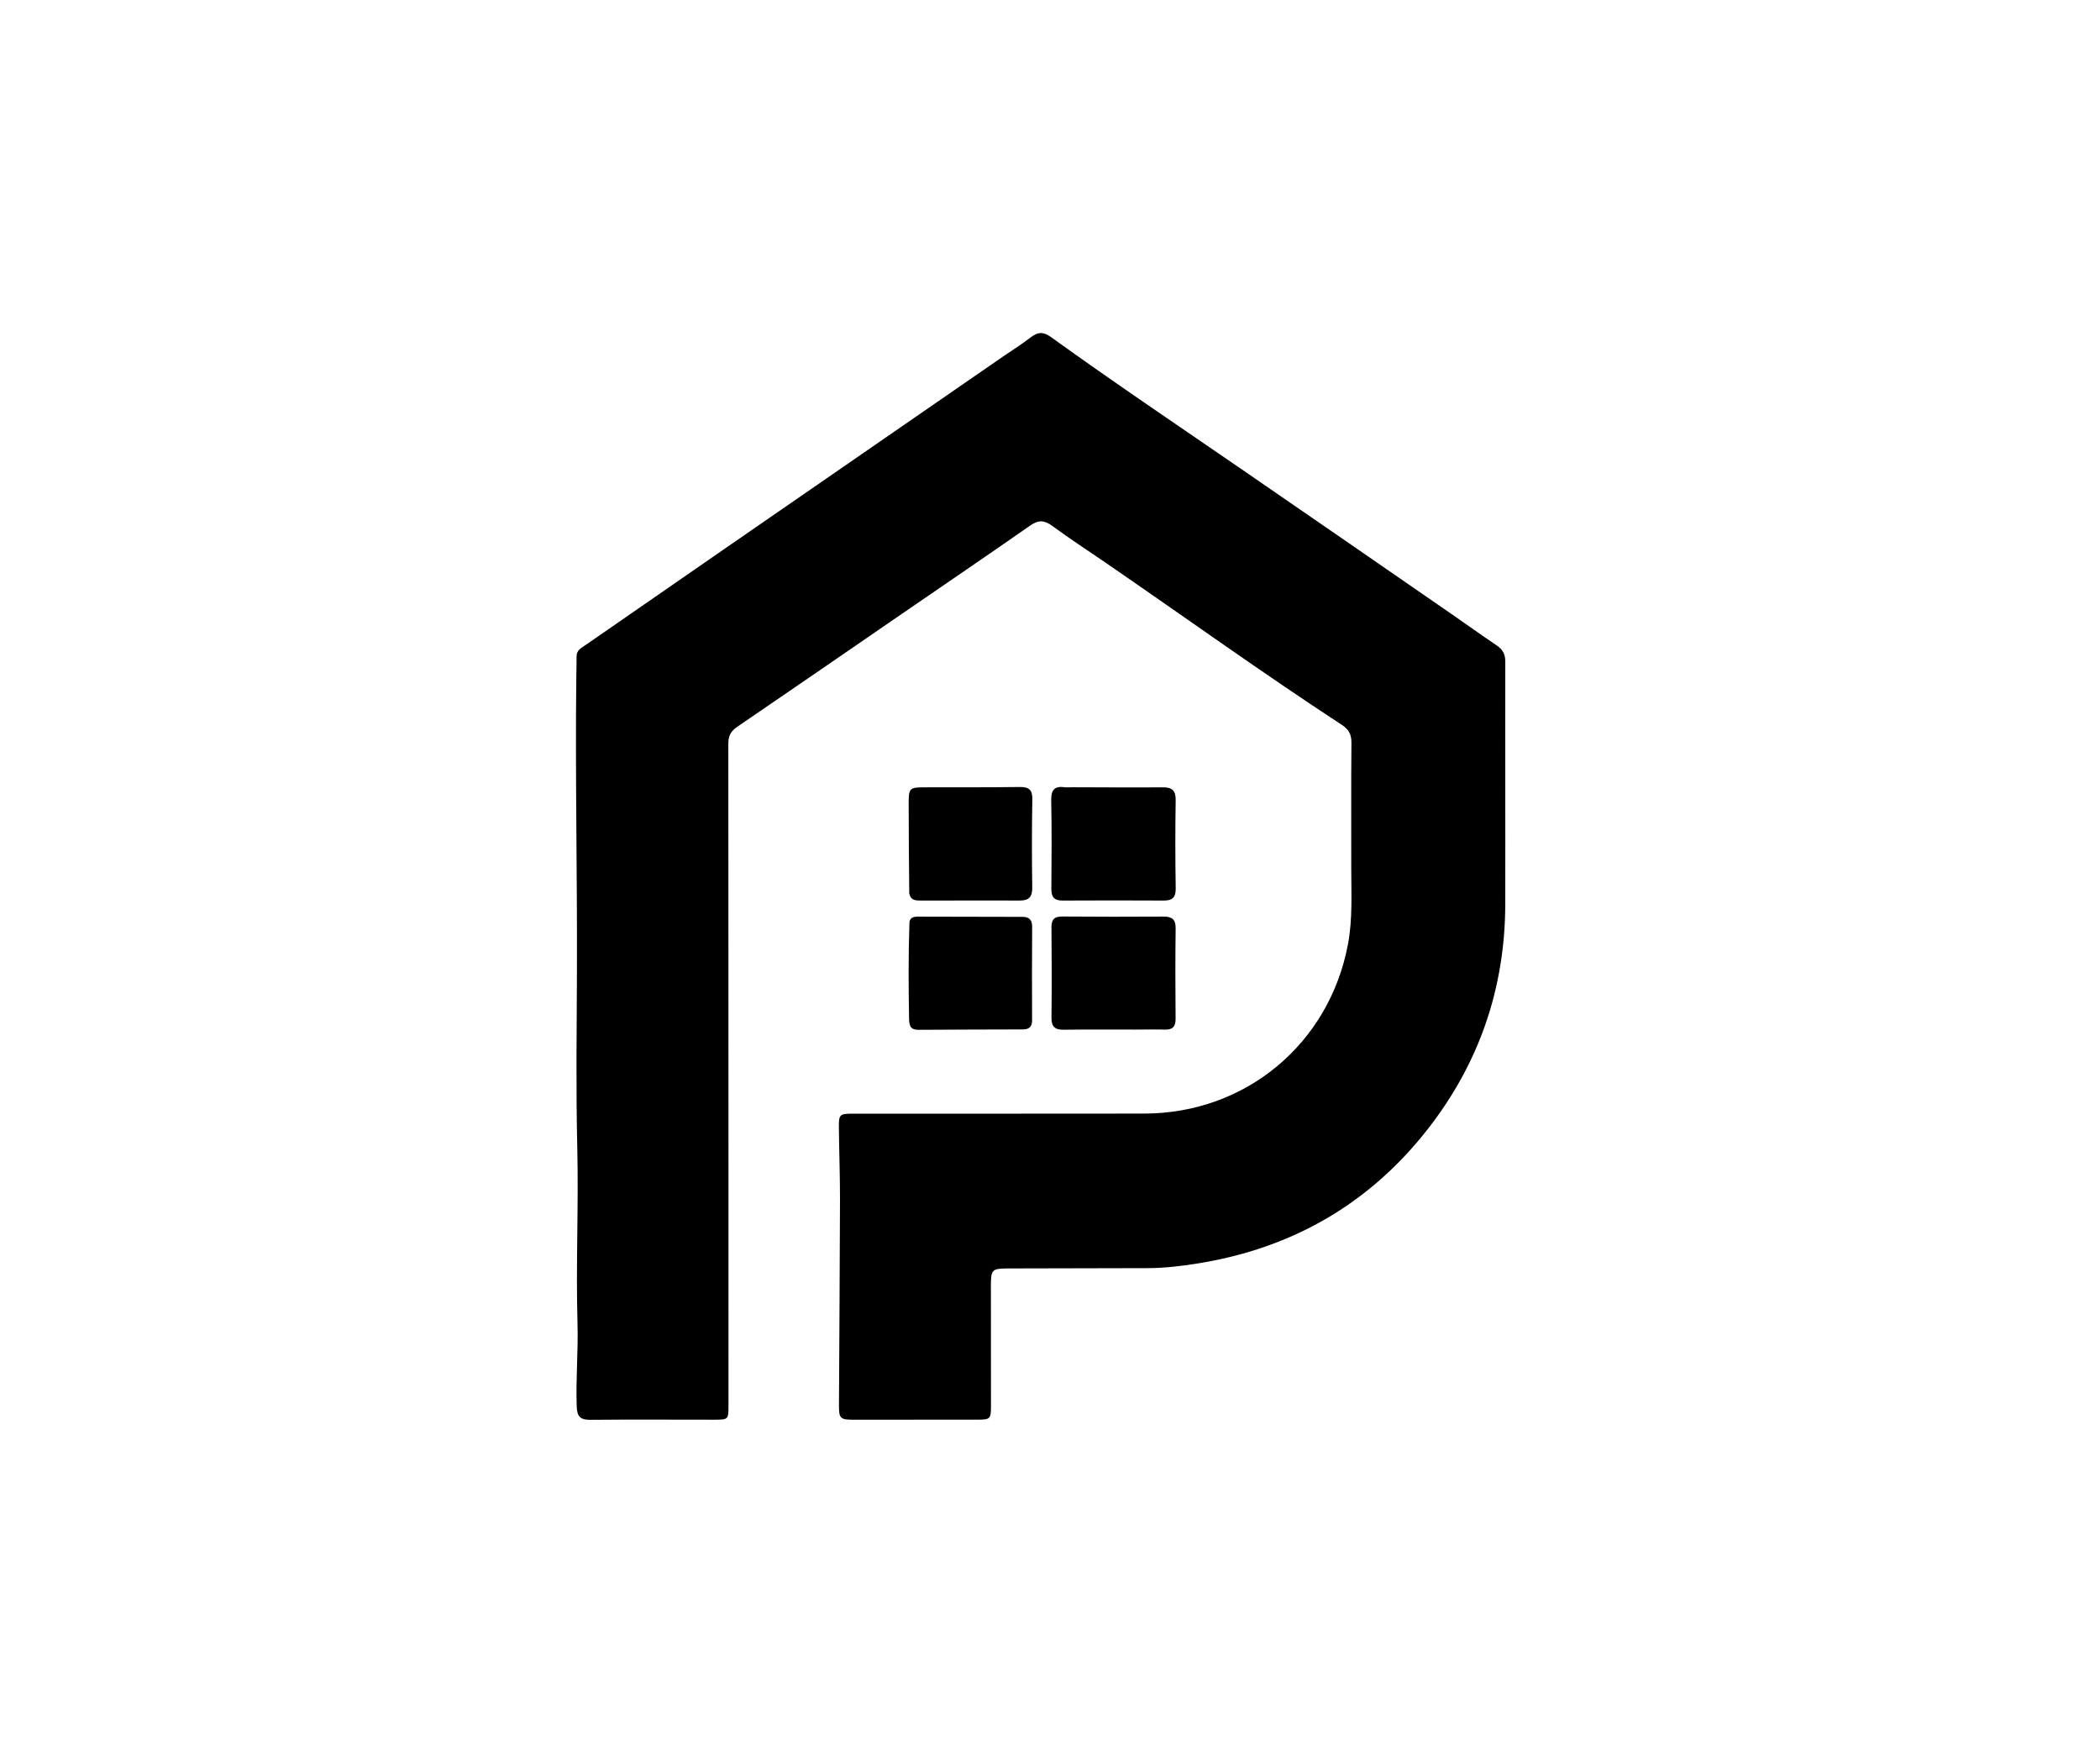
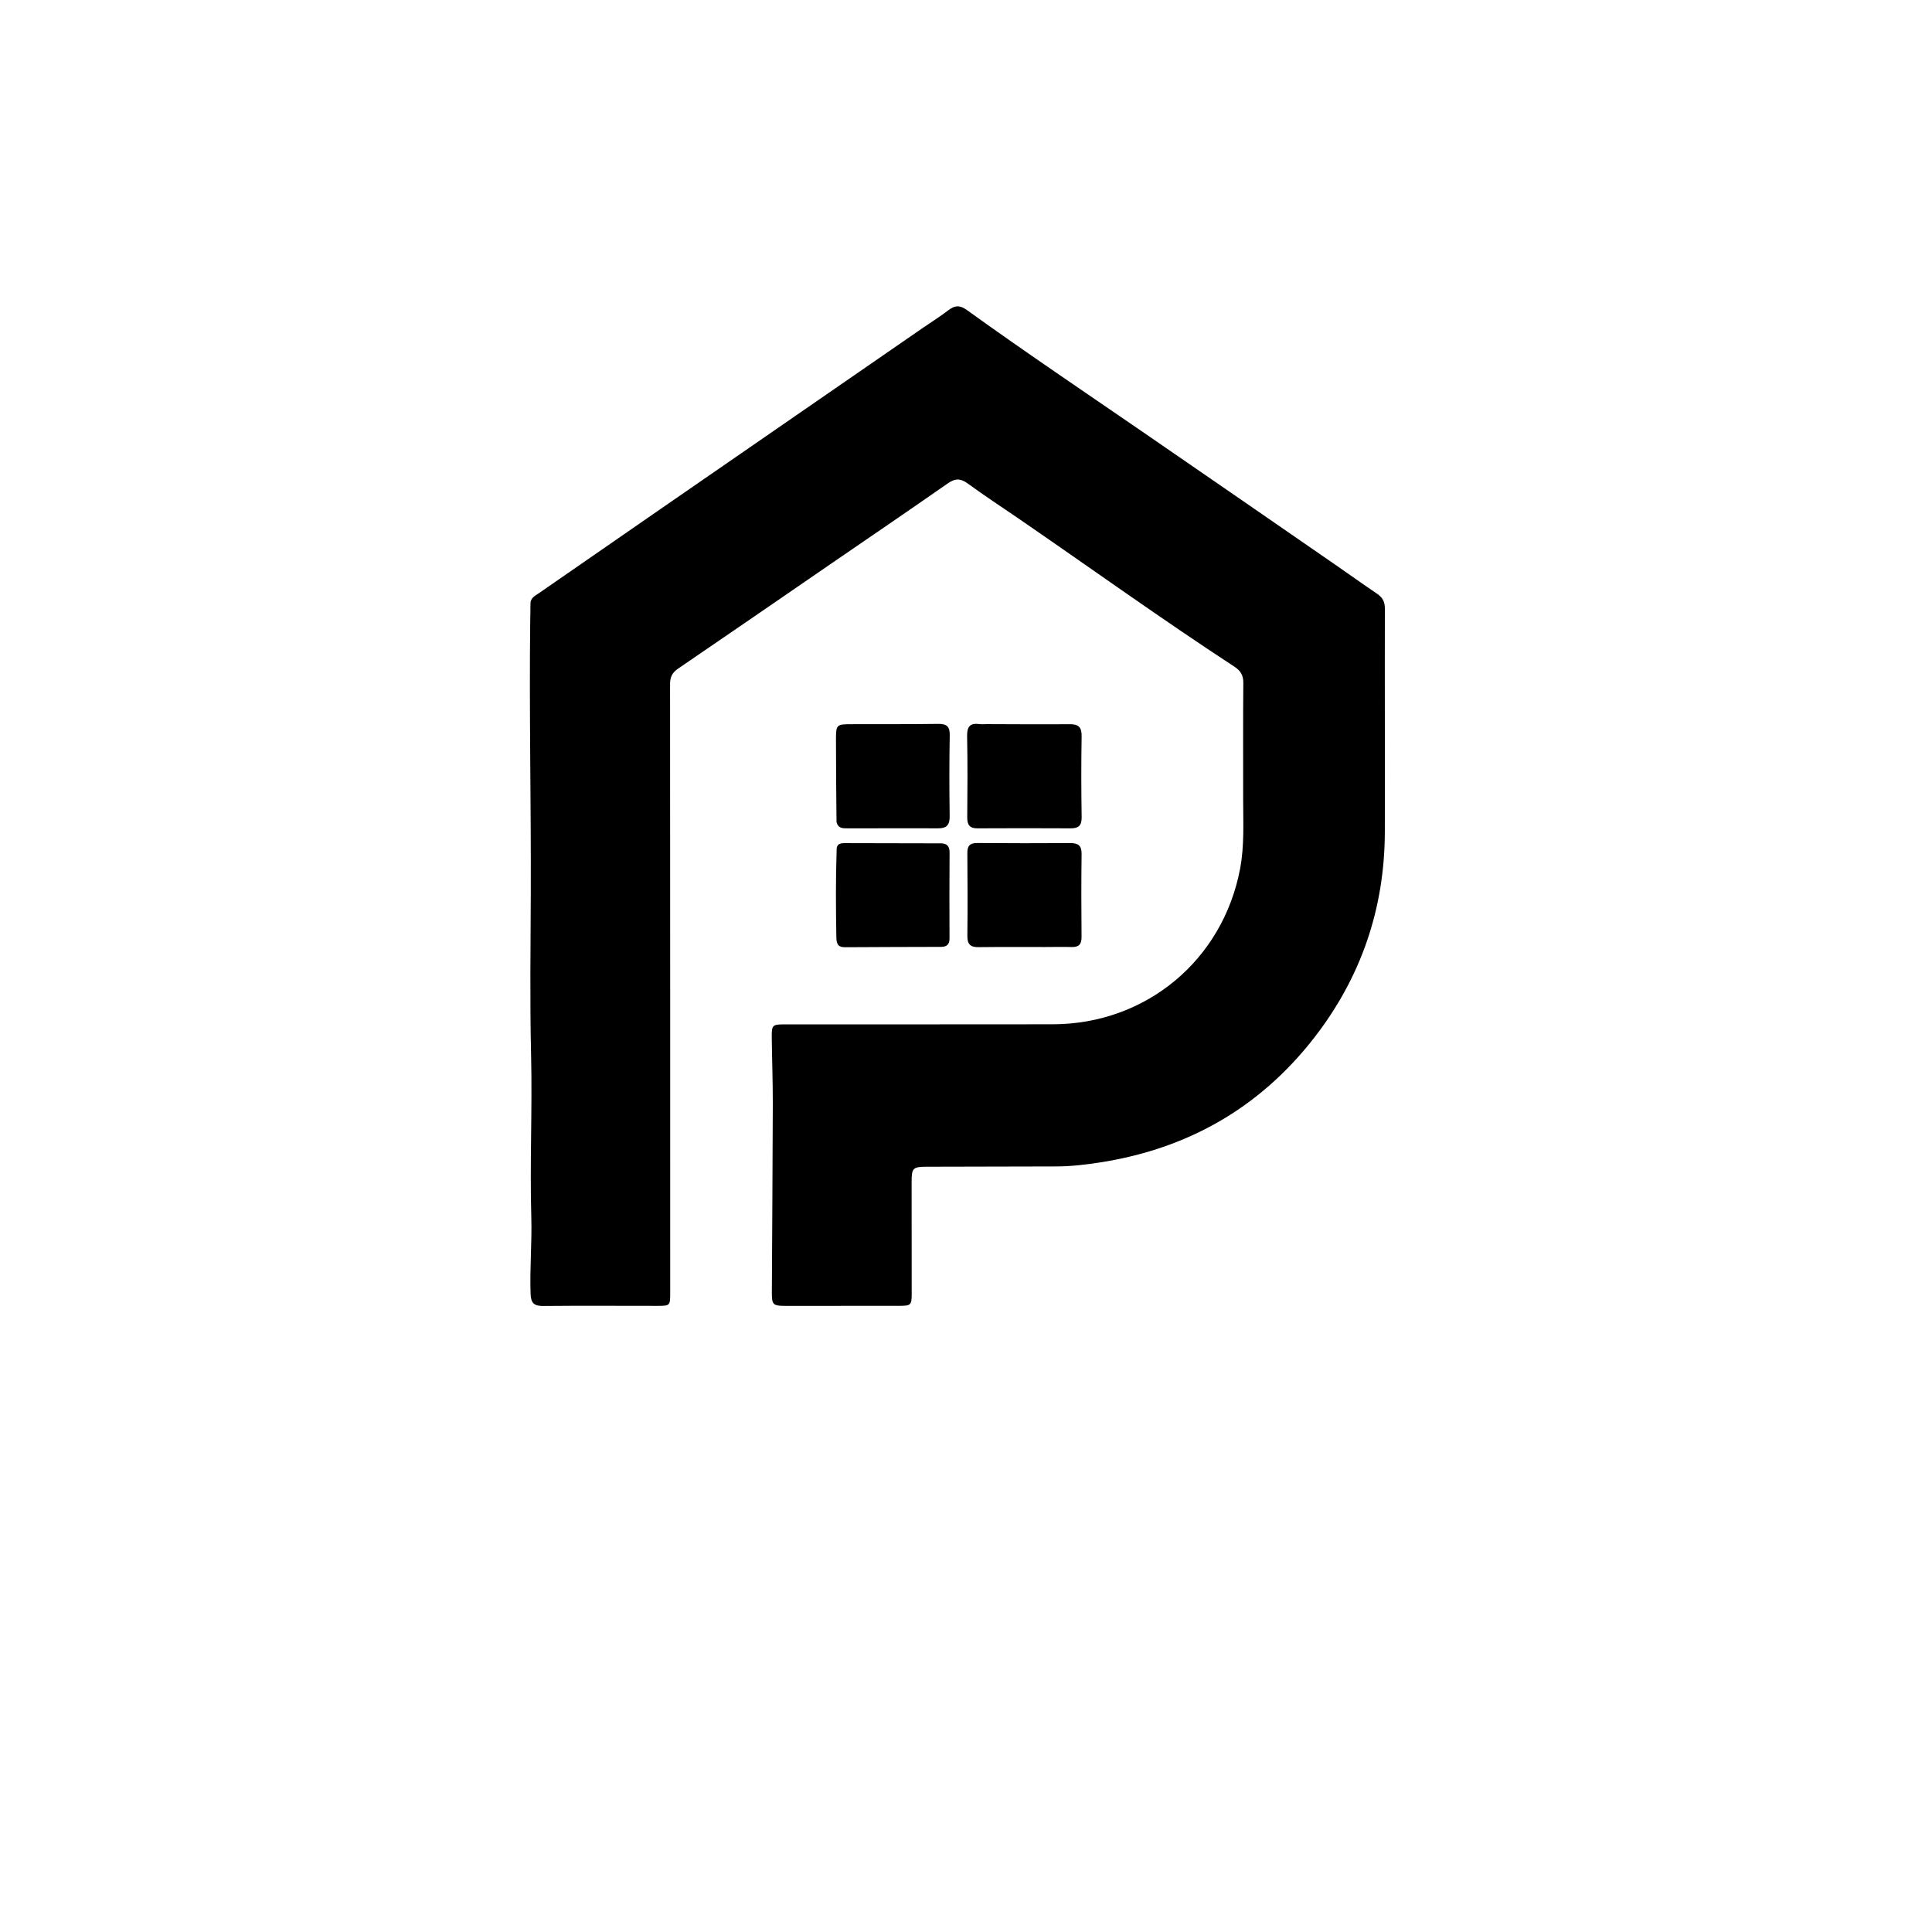
- <svg xmlns="http://www.w3.org/2000/svg" version="1.1" id="Layer_1" x="0px" y="0px" width="100%" viewBox="0 0 1024 848" enable-background="new 0 0 1024 848" xml:space="preserve">
-   <path fill="#000000" opacity="1" stroke="none" d=" M559.97,618.235   C536.812,618.284 514.148,618.313 491.485,618.39   C483.739,618.416 483.176,619.008 483.178,626.581   C483.184,646.245 483.218,665.909 483.218,685.573   C483.218,691.705 482.84,692.105 476.716,692.116   C456.552,692.151 436.388,692.168 416.224,692.141   C409.665,692.132 409.07,691.527 409.101,684.986   C409.259,651.667 409.52,618.349 409.599,585.03   C409.626,573.372 409.191,561.714 409.055,550.055   C408.975,543.261 409.326,542.936 416.021,542.933   C463.348,542.912 510.674,542.968 558.001,542.89   C607.438,542.809 648.183,508.877 657.308,460.284   C659.6,448.08 658.886,435.727 658.898,423.416   C658.917,402.919 658.795,382.421 658.982,361.926   C659.019,357.889 657.515,355.48 654.285,353.369   C615.511,328.035 577.922,300.972 539.75,274.758   C530.826,268.629 521.735,262.728 513.009,256.33   C509.175,253.518 506.334,253.427 502.404,256.17   C481.644,270.66 460.7,284.888 439.83,299.221   C413.053,317.61 386.319,336.062 359.468,354.343   C356.343,356.47 355.146,358.782 355.149,362.532   C355.232,470.018 355.211,577.504 355.223,684.989   C355.224,692.02 355.22,692.13 348.462,692.133   C328.298,692.142 308.133,691.992 287.971,692.188   C283.072,692.236 281.402,690.75 281.219,685.694   C280.732,672.185 281.994,658.717 281.604,645.222   C280.778,616.577 282.171,587.921 281.489,559.286   C280.806,530.644 281.219,502.001 281.325,473.375   C281.503,425.561 280.462,377.753 281.019,329.942   C281.058,326.618 281.181,323.294 281.156,319.97   C281.133,316.865 283.606,315.806 285.599,314.424   C306.951,299.611 328.321,284.822 349.704,270.053   C396.172,237.957 442.65,205.876 489.127,173.794   C493.651,170.671 498.344,167.77 502.68,164.406   C506.093,161.758 508.778,161.666 512.408,164.28   C543.094,186.381 574.464,207.502 605.635,228.907   C639.828,252.387 673.938,275.985 708.073,299.547   C715.339,304.563 722.509,309.718 729.822,314.663   C732.698,316.608 734.015,318.864 734.007,322.498   C733.915,361.992 734.085,401.486 733.988,440.98   C733.887,481.721 721.266,518.376 696.254,550.399   C667.242,587.542 628.897,609.156 582.333,616.223   C575.086,617.323 567.813,618.197 559.97,618.235  z" />
-   <path fill="#000000" opacity="1" stroke="none" d=" M523.041,383.801   C538.002,383.832 552.472,383.97 566.939,383.836   C571.607,383.792 573.369,385.401 573.285,390.239   C573.036,404.537 573.081,418.844 573.298,433.144   C573.364,437.547 571.627,439.058 567.462,439.036   C550.999,438.952 534.534,438.95 518.07,439.039   C513.918,439.061 512.624,437.164 512.659,433.222   C512.788,418.92 512.887,404.613 512.59,390.317   C512.487,385.332 513.956,383.096 519.059,383.783   C520.203,383.937 521.385,383.803 523.041,383.801  z" />
-   <path fill="#000000" opacity="1" stroke="none" d=" M553.998,501.939   C541.85,501.947 530.203,501.861 518.554,502.006   C514.285,502.059 512.677,500.411 512.726,496.096   C512.889,481.453 512.845,466.807 512.715,452.164   C512.681,448.357 514.012,446.786 517.94,446.818   C534.414,446.952 550.89,446.955 567.364,446.853   C571.549,446.827 573.324,448.273 573.267,452.682   C573.078,467.324 573.107,481.971 573.242,496.614   C573.278,500.489 571.803,502.067 567.976,501.948   C563.487,501.81 558.991,501.929 553.998,501.939  z" />
-   <path fill="#000000" opacity="1" stroke="none" d=" M443.432,450.781   C443.236,447.262 445.368,446.877 447.685,446.88   C464.662,446.901 481.639,446.967 498.617,446.988   C501.974,446.992 503.317,448.557 503.295,451.915   C503.199,467.061 503.187,482.209 503.262,497.355   C503.278,500.61 501.788,501.855 498.755,501.863   C481.778,501.908 464.801,501.939 447.824,502.05   C443.904,502.076 443.34,499.935 443.281,496.587   C443.014,481.451 442.918,466.319 443.432,450.781  z" />
-   <path fill="#000000" opacity="1" stroke="none" d=" M443.371,435.603   C443.222,420.903 443.099,406.611 443.087,392.319   C443.079,384.009 443.304,383.855 451.363,383.837   C466.665,383.802 481.969,383.882 497.269,383.679   C501.73,383.62 503.461,385.035 503.38,389.703   C503.129,404.003 503.134,418.312 503.341,432.613   C503.406,437.089 501.86,439.037 497.384,439.024   C481.251,438.976 465.117,439.061 448.984,439.031   C446.686,439.026 444.147,439.105 443.371,435.603  z" />
+ <svg xmlns="http://www.w3.org/2000/svg" viewBox="0 0 1024 1024" width="32" height="32">
+   <path fill="#000000" d="M559.97,618.235 C536.812,618.284 514.148,618.313 491.485,618.39 C483.739,618.416 483.176,619.008 483.178,626.581 C483.184,646.245 483.218,665.909 483.218,685.573 C483.218,691.705 482.84,692.105 476.716,692.116 C456.552,692.151 436.388,692.168 416.224,692.141 C409.665,692.132 409.07,691.527 409.101,684.986 C409.259,651.667 409.52,618.349 409.599,585.03 C409.626,573.372 409.191,561.714 409.055,550.055 C408.975,543.261 409.326,542.936 416.021,542.933 C463.348,542.912 510.674,542.968 558.001,542.89 C607.438,542.809 648.183,508.877 657.308,460.284 C659.6,448.08 658.886,435.727 658.898,423.416 C658.917,402.919 658.795,382.421 658.982,361.926 C659.019,357.889 657.515,355.48 654.285,353.369 C615.511,328.035 577.922,300.972 539.75,274.758 C530.826,268.629 521.735,262.728 513.009,256.33 C509.175,253.518 506.334,253.427 502.404,256.17 C481.644,270.66 460.7,284.888 439.83,299.221 C413.053,317.61 386.319,336.062 359.468,354.343 C356.343,356.47 355.146,358.782 355.149,362.532 C355.232,470.018 355.211,577.504 355.223,684.989 C355.224,692.02 355.22,692.13 348.462,692.133 C328.298,692.142 308.133,691.992 287.971,692.188 C283.072,692.236 281.402,690.75 281.219,685.694 C280.732,672.185 281.994,658.717 281.604,645.222 C280.778,616.577 282.171,587.921 281.489,559.286 C280.806,530.644 281.219,502.001 281.325,473.375 C281.503,425.561 280.462,377.753 281.019,329.942 C281.058,326.618 281.181,323.294 281.156,319.97 C281.133,316.865 283.606,315.806 285.599,314.424 C306.951,299.611 328.321,284.822 349.704,270.053 C396.172,237.957 442.65,205.876 489.127,173.794 C493.651,170.671 498.344,167.77 502.68,164.406 C506.093,161.758 508.778,161.666 512.408,164.28 C543.094,186.381 574.464,207.502 605.635,228.907 C639.828,252.387 673.938,275.985 708.073,299.547 C715.339,304.563 722.509,309.718 729.822,314.663 C732.698,316.608 734.015,318.864 734.007,322.498 C733.915,361.992 734.085,401.486 733.988,440.98 C733.887,481.721 721.266,518.376 696.254,550.399 C667.242,587.542 628.897,609.156 582.333,616.223 C575.086,617.323 567.813,618.197 559.97,618.235 z" />
+   <path fill="#000000" d="M523.041,383.801 C538.002,383.832 552.472,383.97 566.939,383.836 C571.607,383.792 573.369,385.401 573.285,390.239 C573.036,404.537 573.081,418.844 573.298,433.144 C573.364,437.547 571.627,439.058 567.462,439.036 C550.999,438.952 534.534,438.95 518.07,439.039 C513.918,439.061 512.624,437.164 512.659,433.222 C512.788,418.92 512.887,404.613 512.59,390.317 C512.487,385.332 513.956,383.096 519.059,383.783 C520.203,383.937 521.385,383.803 523.041,383.801 z" />
+   <path fill="#000000" d="M553.998,501.939 C541.85,501.947 530.203,501.861 518.554,502.006 C514.285,502.059 512.677,500.411 512.726,496.096 C512.889,481.453 512.845,466.807 512.715,452.164 C512.681,448.357 514.012,446.786 517.94,446.818 C534.414,446.952 550.89,446.955 567.364,446.853 C571.549,446.827 573.324,448.273 573.267,452.682 C573.078,467.324 573.107,481.971 573.242,496.614 C573.278,500.489 571.803,502.067 567.976,501.948 C563.487,501.81 558.991,501.929 553.998,501.939 z" />
+   <path fill="#000000" d="M443.432,450.781 C443.236,447.262 445.368,446.877 447.685,446.88 C464.662,446.901 481.639,446.967 498.617,446.988 C501.974,446.992 503.317,448.557 503.295,451.915 C503.199,467.061 503.187,482.209 503.262,497.355 C503.278,500.61 501.788,501.855 498.755,501.863 C481.778,501.908 464.801,501.939 447.824,502.05 C443.904,502.076 443.34,499.935 443.281,496.587 C443.014,481.451 442.918,466.319 443.432,450.781 z" />
+   <path fill="#000000" d="M443.371,435.603 C443.222,420.903 443.099,406.611 443.087,392.319 C443.079,384.009 443.304,383.855 451.363,383.837 C466.665,383.802 481.969,383.882 497.269,383.679 C501.73,383.62 503.461,385.035 503.38,389.703 C503.129,404.003 503.134,418.312 503.341,432.613 C503.406,437.089 501.86,439.037 497.384,439.024 C481.251,438.976 465.117,439.061 448.984,439.031 C446.686,439.026 444.147,439.105 443.371,435.603 z" />
</svg>
